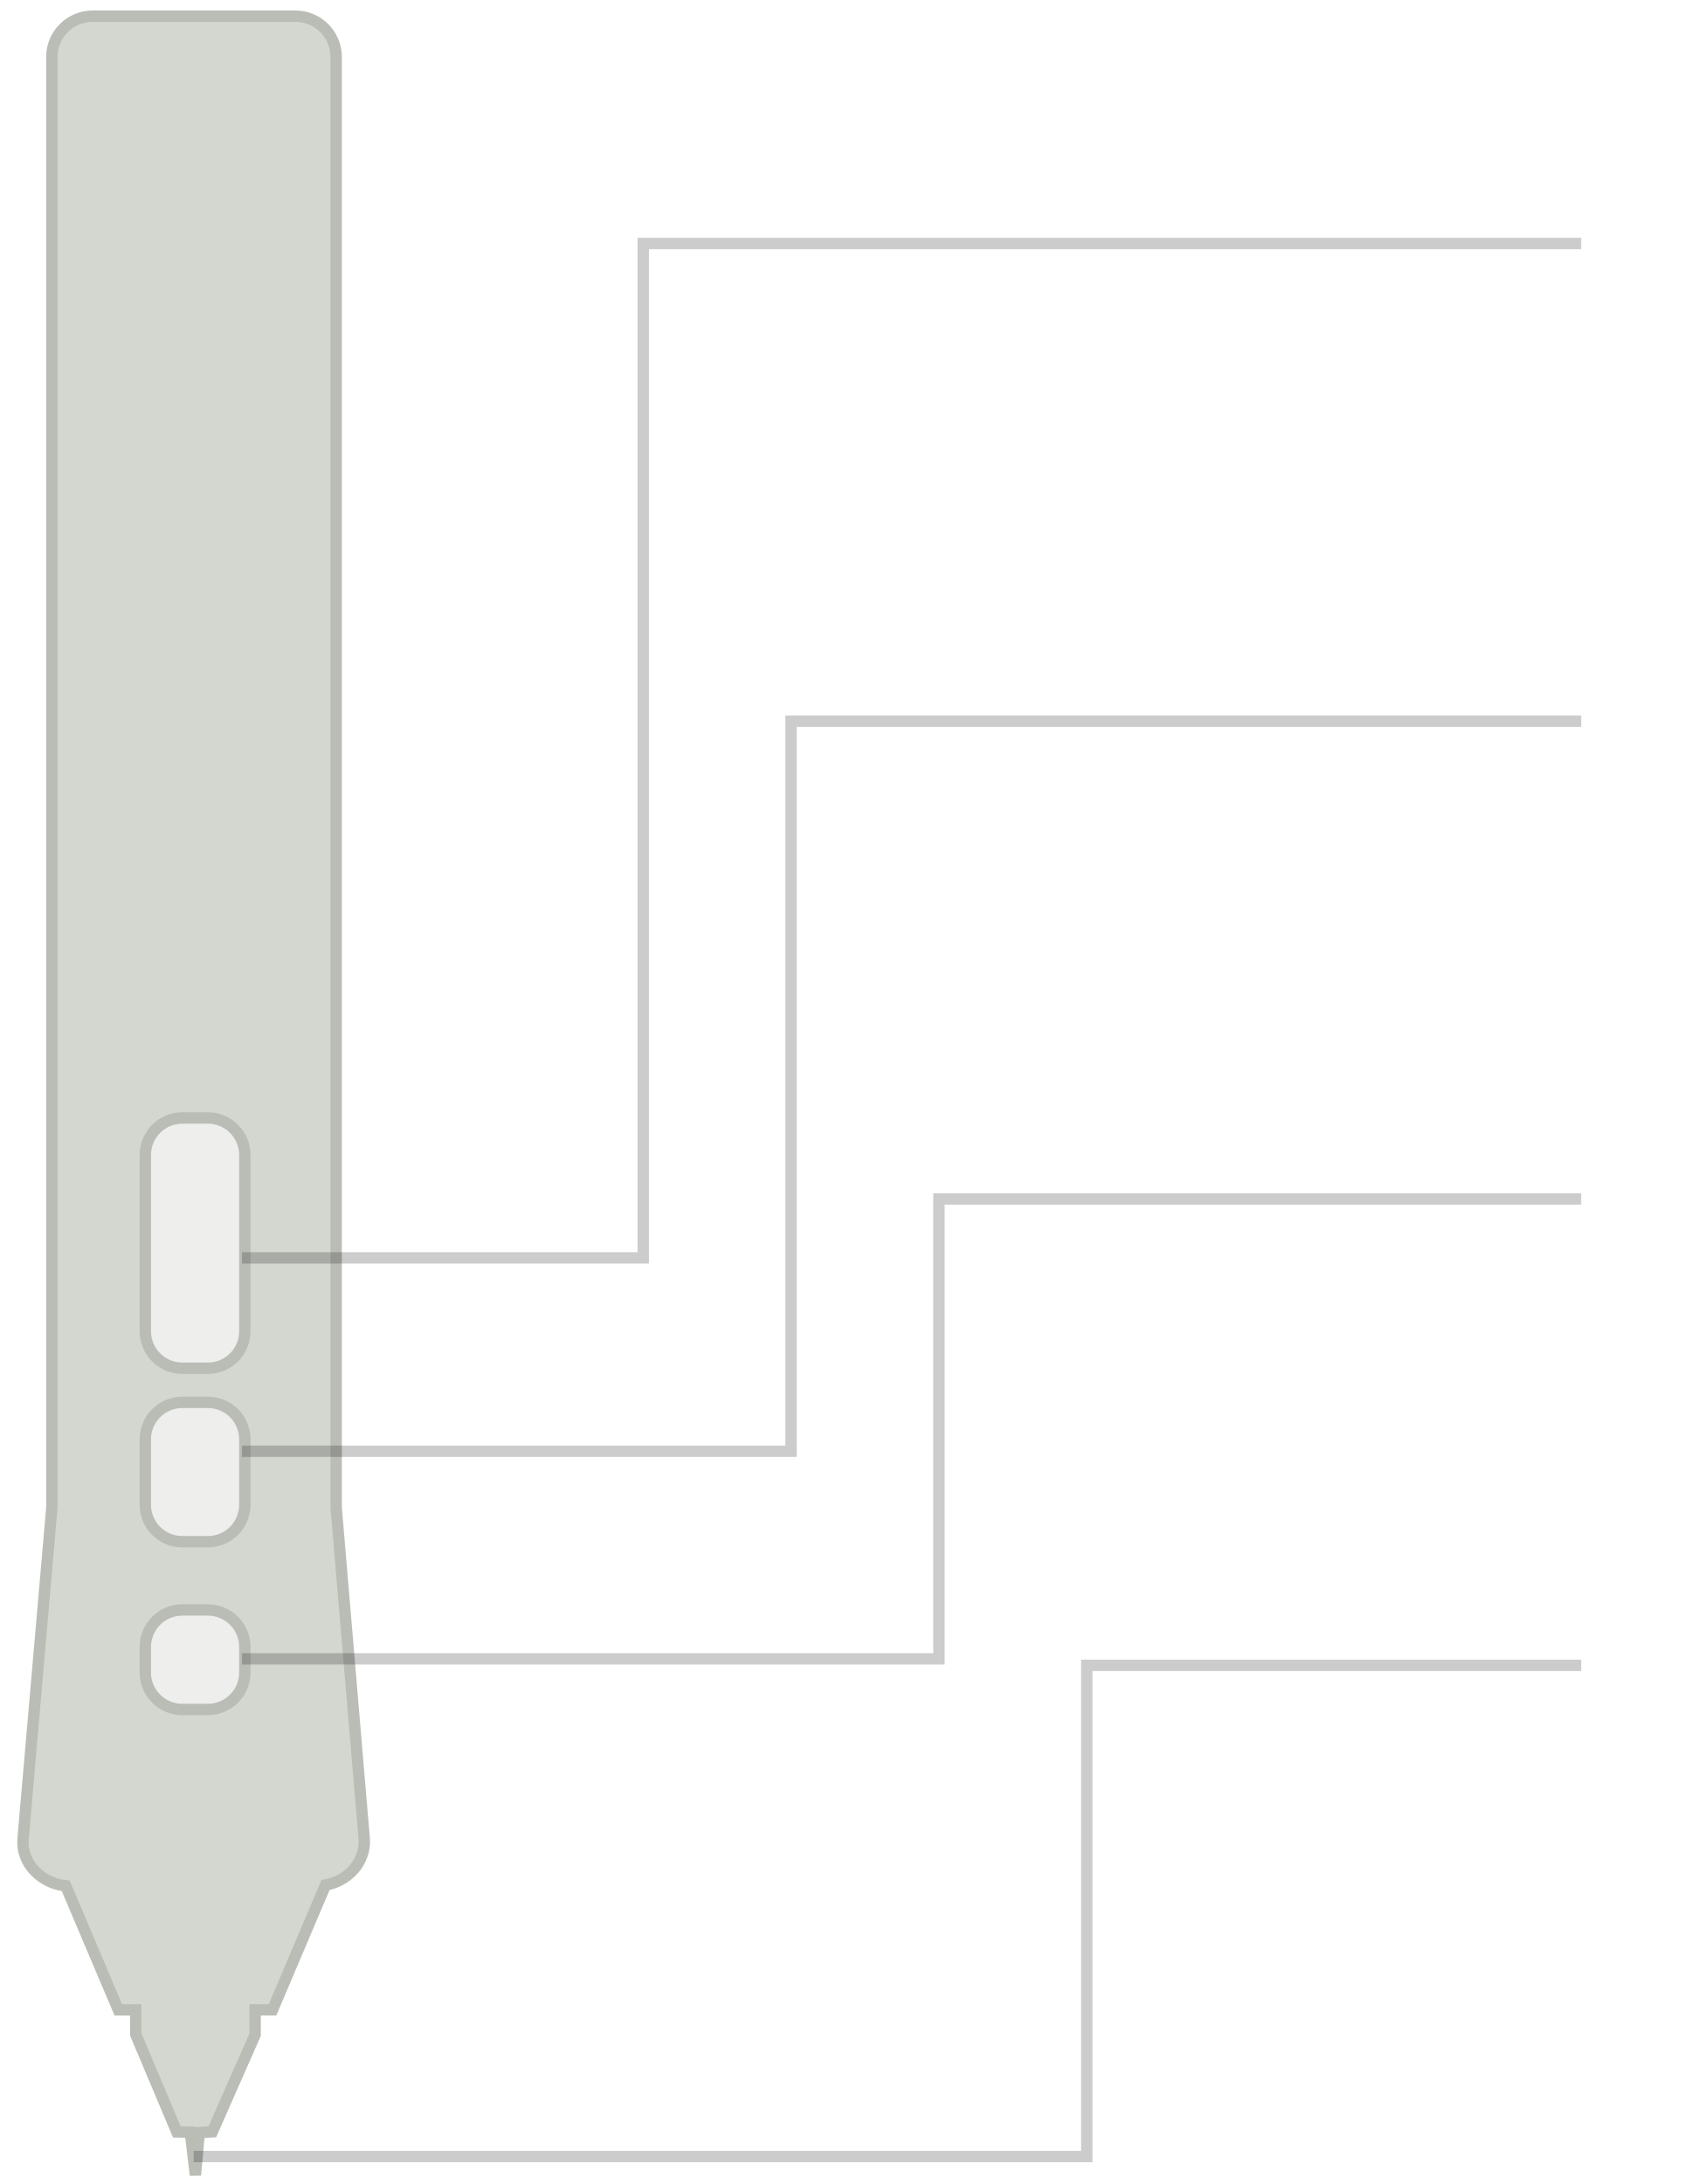
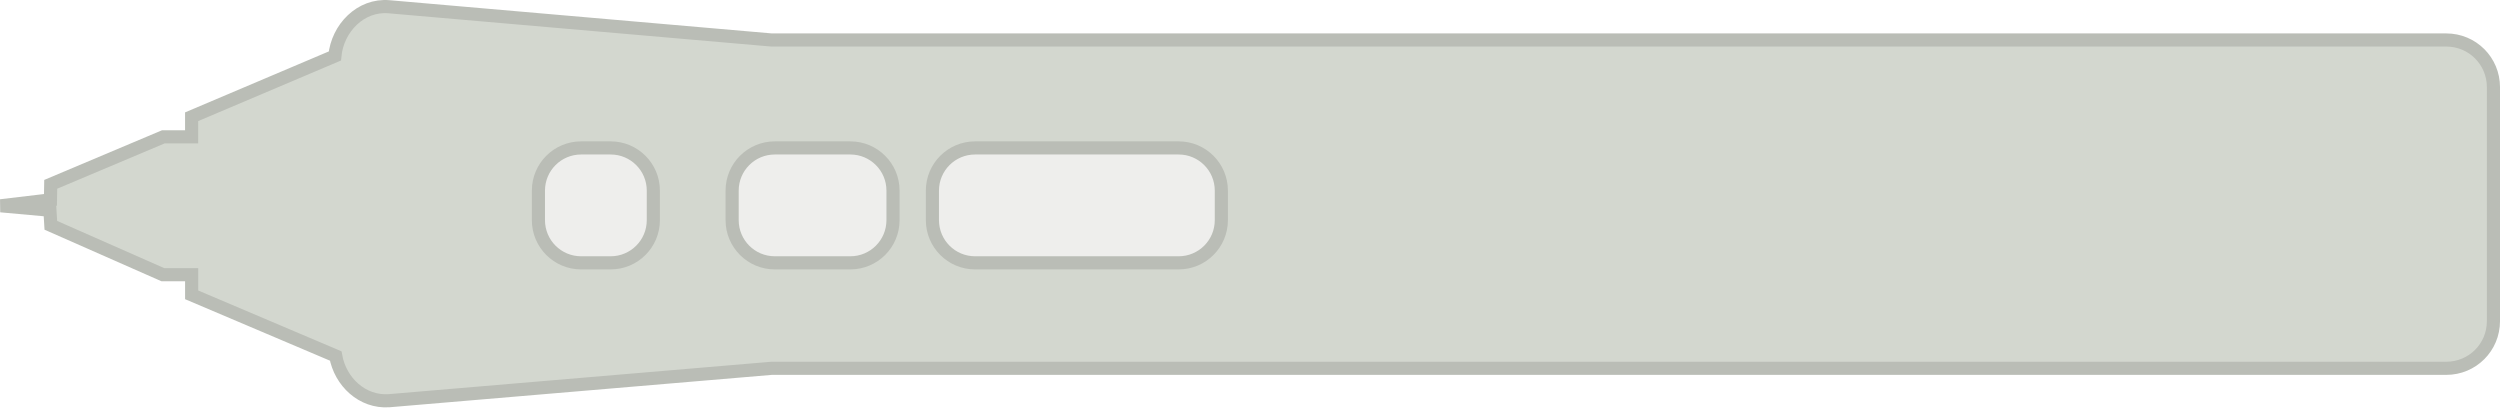
- <svg xmlns="http://www.w3.org/2000/svg" id="svg86343" version="1.1" width="148" height="192">
+ <svg xmlns="http://www.w3.org/2000/svg" id="svg86343" version="1.1" width="190.358" height="31.022">
  <defs id="defs86347" />
-   <g style="display:inline" transform="translate(592.4338,-287.6209)" id="g10545">
-     <path id="rect10526" transform="translate(-928.4063,-95.84375)" d="m 344.125,384.888 c -1.994,0 -3.594,1.599 -3.594,3.594 L 340.531,516 338,545.125 c -0.187,2.155 1.626,3.92 3.75,4.125 l 4.625,10.906 1.531,0 0,2.156 3.615,8.572 1.185,0.021 0.449,3.781 0.339,-3.741 1.148,-0.069 3.763,-8.534 0,-2.188 1.531,0 4.656,-10.969 c 1.967,-0.352 3.546,-2.022 3.406,-4.062 L 365.531,516 l 0,-127.518 c 0,-1.994 -1.599,-3.594 -3.594,-3.594 z" style="color:#000000;display:inline;overflow:visible;visibility:visible;fill:#d3d7cf;fill-opacity:1;fill-rule:nonzero;stroke:#babdb6;stroke-width:1px;stroke-linecap:butt;stroke-linejoin:miter;stroke-miterlimit:4;stroke-dasharray:none;stroke-dashoffset:0;stroke-opacity:1;marker:none;enable-background:accumulate" />
-     <rect style="color:#000000;fill:#eeeeec;fill-opacity:1;fill-rule:nonzero;stroke:#babdb6;stroke-width:1px;stroke-linecap:butt;stroke-linejoin:miter;stroke-miterlimit:4;stroke-opacity:1;stroke-dasharray:none;stroke-dashoffset:0;marker:none;visibility:visible;display:inline;overflow:visible;enable-background:accumulate" id="rect10541" width="8.75" height="22" x="-579.656" y="385.906" rx="3.25" ry="3.25" />
-     <rect style="color:#000000;fill:#eeeeec;fill-opacity:1;fill-rule:nonzero;stroke:#babdb6;stroke-width:1px;stroke-linecap:butt;stroke-linejoin:miter;stroke-miterlimit:4;stroke-opacity:1;stroke-dasharray:none;stroke-dashoffset:0;marker:none;visibility:visible;display:inline;overflow:visible;enable-background:accumulate" id="rect10543" width="8.75" height="12.25" x="-579.656" y="410.906" rx="3.25" ry="3.25" />
-     <rect style="color:#000000;fill:#eeeeec;fill-opacity:1;fill-rule:nonzero;stroke:#babdb6;stroke-width:1px;stroke-linecap:butt;stroke-linejoin:miter;stroke-miterlimit:4;stroke-opacity:1;stroke-dasharray:none;stroke-dashoffset:0;marker:none;visibility:visible;display:inline;overflow:visible;enable-background:accumulate" id="rect10544" width="8.75" height="8.75" x="-579.656" y="429.156" rx="3.25" ry="3.25" />
+   <g style="display:inline" transform="rotate(90,-56.00852,534.9113)" id="g10545">
+     <path id="rect10526" transform="translate(-928.4063,-95.84375)" d="m 344.125,384.888 c -1.994,0 -3.594,1.599 -3.594,3.594 V 516 L 338,545.125 c -0.187,2.155 1.626,3.92 3.75,4.125 l 4.625,10.906 h 1.531 v 2.156 l 3.615,8.572 1.185,0.021 0.449,3.781 0.339,-3.741 1.148,-0.069 3.763,-8.534 v -2.188 h 1.531 l 4.656,-10.969 c 1.967,-0.352 3.546,-2.022 3.406,-4.062 L 365.531,516 V 388.482 c 0,-1.994 -1.599,-3.594 -3.594,-3.594 z" style="color:#000000;display:inline;overflow:visible;visibility:visible;fill:#d3d7cf;fill-opacity:1;fill-rule:nonzero;stroke:#babdb6;stroke-width:1px;stroke-linecap:butt;stroke-linejoin:miter;stroke-miterlimit:4;stroke-dasharray:none;stroke-dashoffset:0;stroke-opacity:1;marker:none;enable-background:accumulate" />
+     <rect style="color:#000000;display:inline;overflow:visible;visibility:visible;fill:#eeeeec;fill-opacity:1;fill-rule:nonzero;stroke:#babdb6;stroke-width:1px;stroke-linecap:butt;stroke-linejoin:miter;stroke-miterlimit:4;stroke-dasharray:none;stroke-dashoffset:0;stroke-opacity:1;marker:none;enable-background:accumulate" id="rect10541" width="8.75" height="22" x="-579.656" y="385.906" rx="3.25" ry="3.25" />
+     <rect style="color:#000000;display:inline;overflow:visible;visibility:visible;fill:#eeeeec;fill-opacity:1;fill-rule:nonzero;stroke:#babdb6;stroke-width:1px;stroke-linecap:butt;stroke-linejoin:miter;stroke-miterlimit:4;stroke-dasharray:none;stroke-dashoffset:0;stroke-opacity:1;marker:none;enable-background:accumulate" id="rect10543" width="8.75" height="12.25" x="-579.656" y="410.906" rx="3.25" ry="3.25" />
+     <rect style="color:#000000;display:inline;overflow:visible;visibility:visible;fill:#eeeeec;fill-opacity:1;fill-rule:nonzero;stroke:#babdb6;stroke-width:1px;stroke-linecap:butt;stroke-linejoin:miter;stroke-miterlimit:4;stroke-dasharray:none;stroke-dashoffset:0;stroke-opacity:1;marker:none;enable-background:accumulate" id="rect10544" width="8.75" height="8.75" x="-579.656" y="429.156" rx="3.25" ry="3.25" />
  </g>
-   <g style="opacity:0.2;display:inline" id="g10631" transform="translate(592.4338,-302.4842)">
-     <path style="fill:none;stroke:#000000;stroke-width:1px;stroke-linecap:butt;stroke-linejoin:miter;stroke-opacity:1" d="m -571.156,413.068 35.28,0 0,-89.179 82.47,0" id="path3342" />
-     <path style="fill:none;stroke:#000000;stroke-width:1px;stroke-linecap:butt;stroke-linejoin:miter;stroke-opacity:1" d="m -571.156,430.068 48.28,0 0,-64.179 69.47,0" id="path3344" />
-     <path style="fill:none;stroke:#000000;stroke-width:1px;stroke-linecap:butt;stroke-linejoin:miter;stroke-opacity:1" d="m -571.156,448.318 61.28,0 0,-40.434 56.47,0" id="path3344" />
-     <path style="fill:none;stroke:#000000;stroke-width:1px;stroke-linecap:butt;stroke-linejoin:miter;stroke-opacity:1" d="m -575.406,492.068 78.53,0 0,-43.179 43.47,0" id="path10629" />
-   </g>
+   <g style="display:inline;opacity:0.2" id="g10631" transform="translate(670.3672,-383.2963)" />
</svg>
